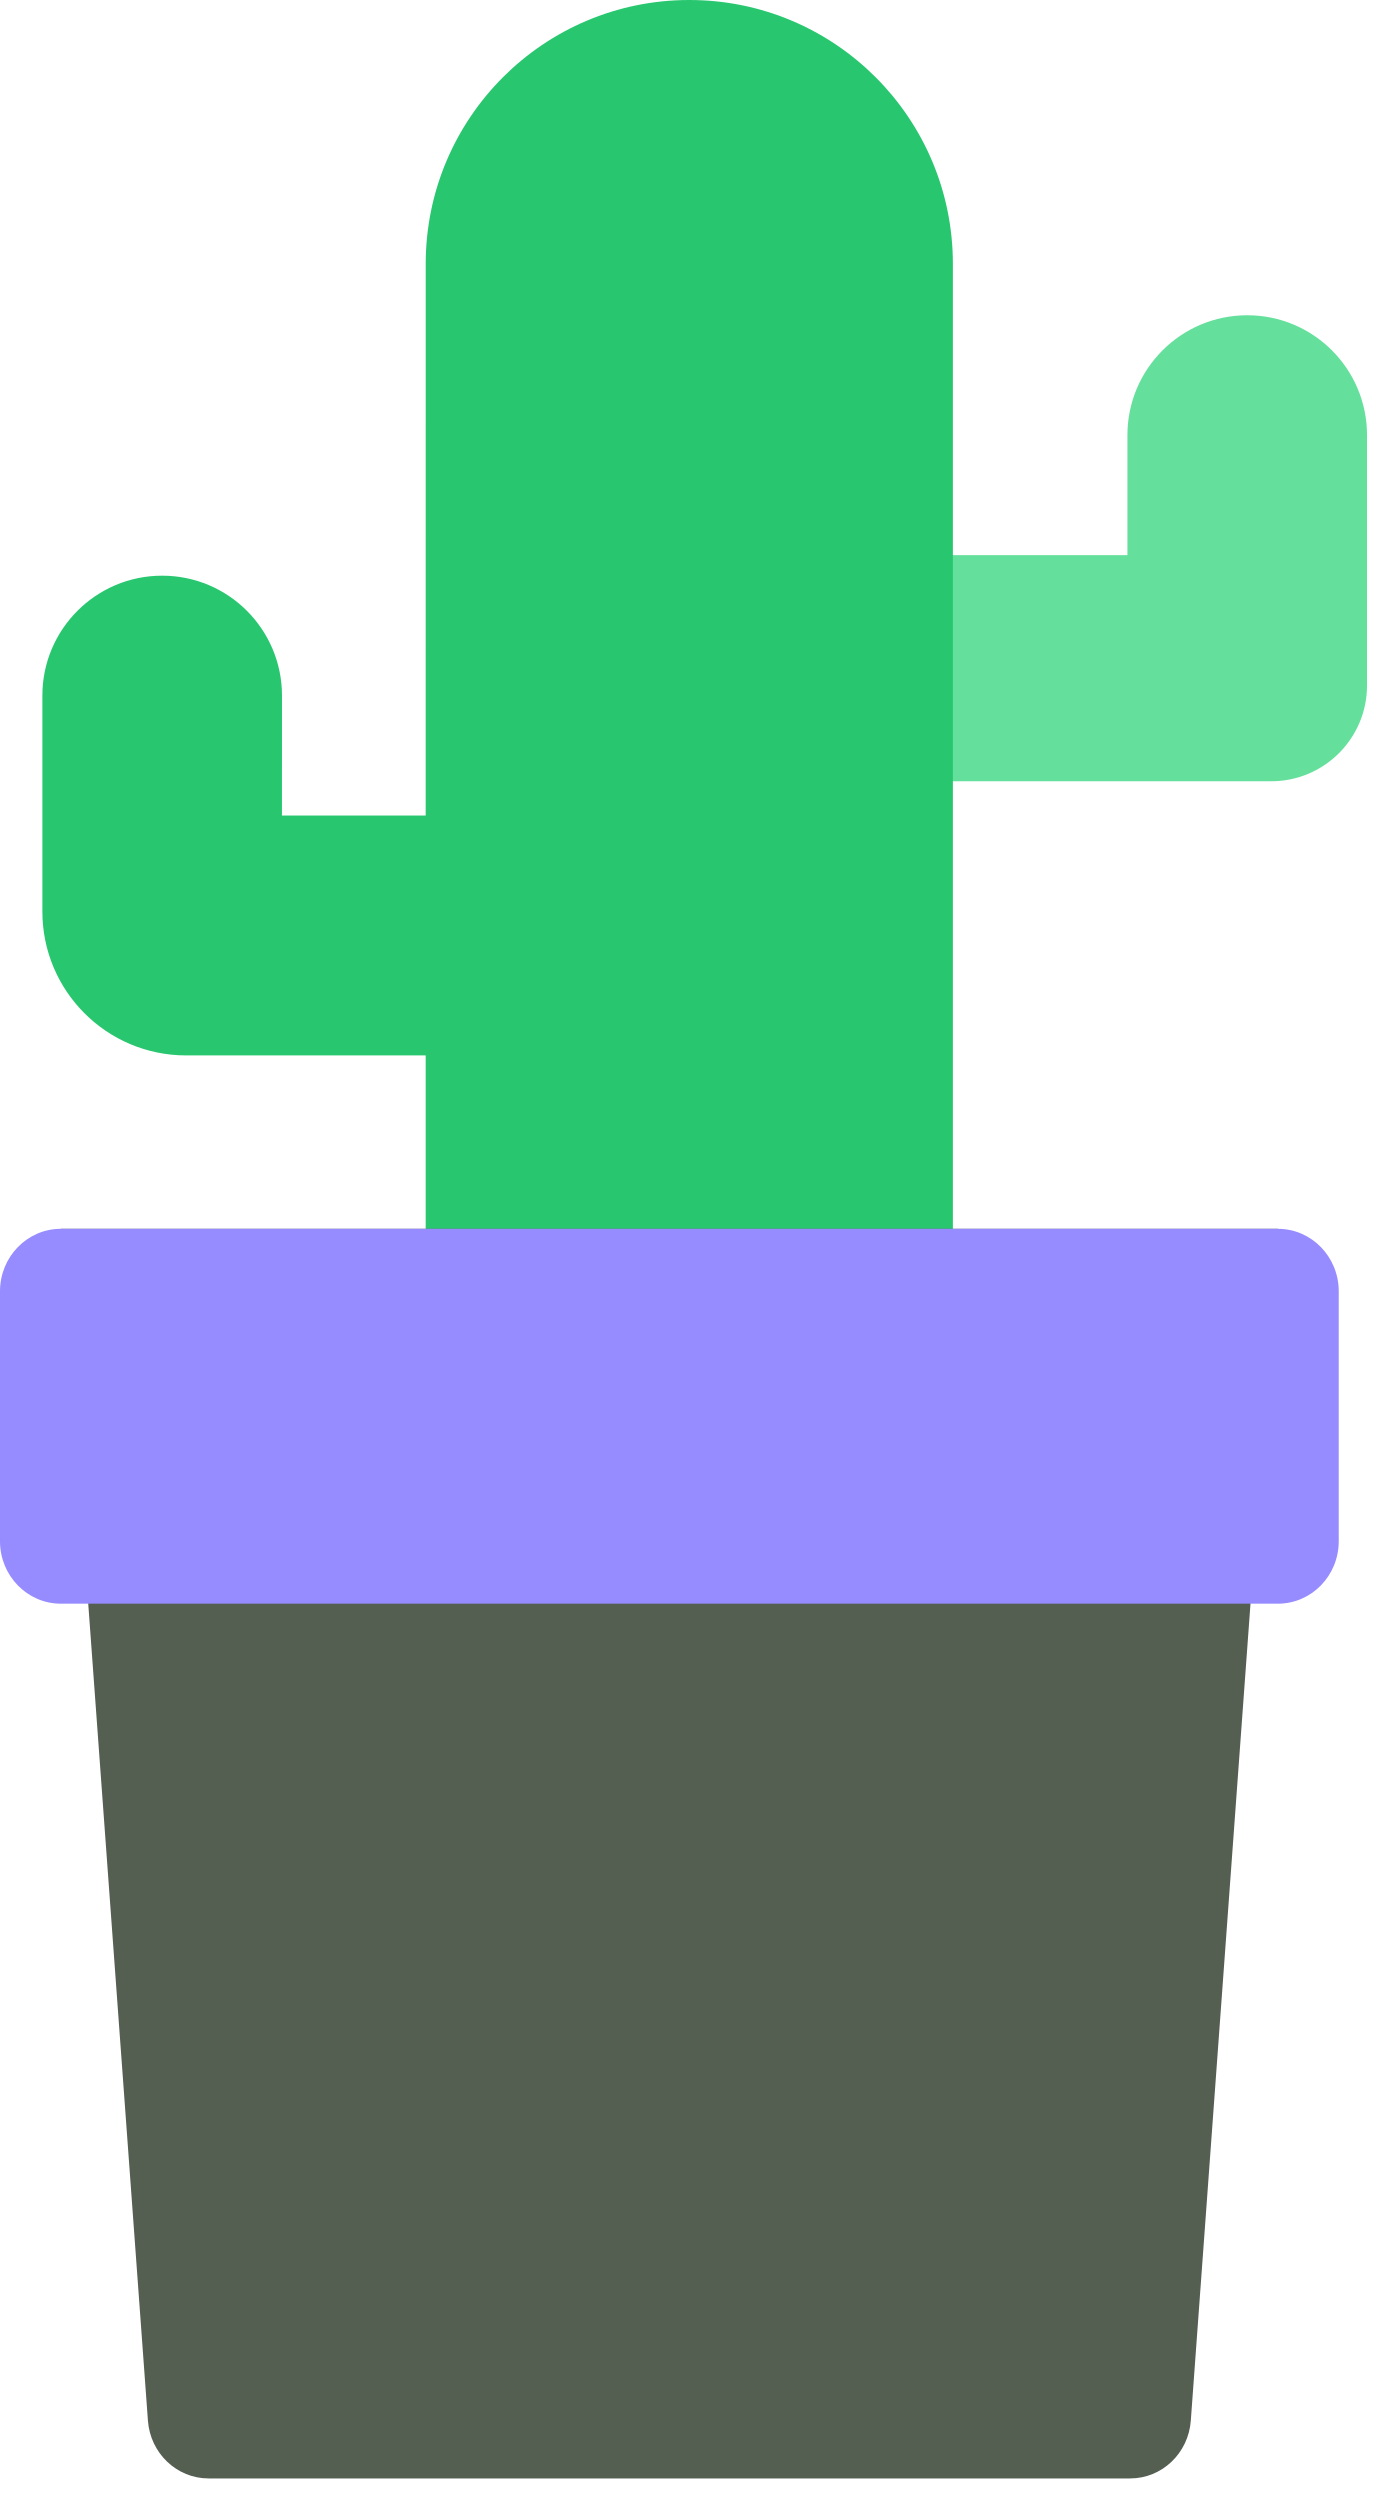
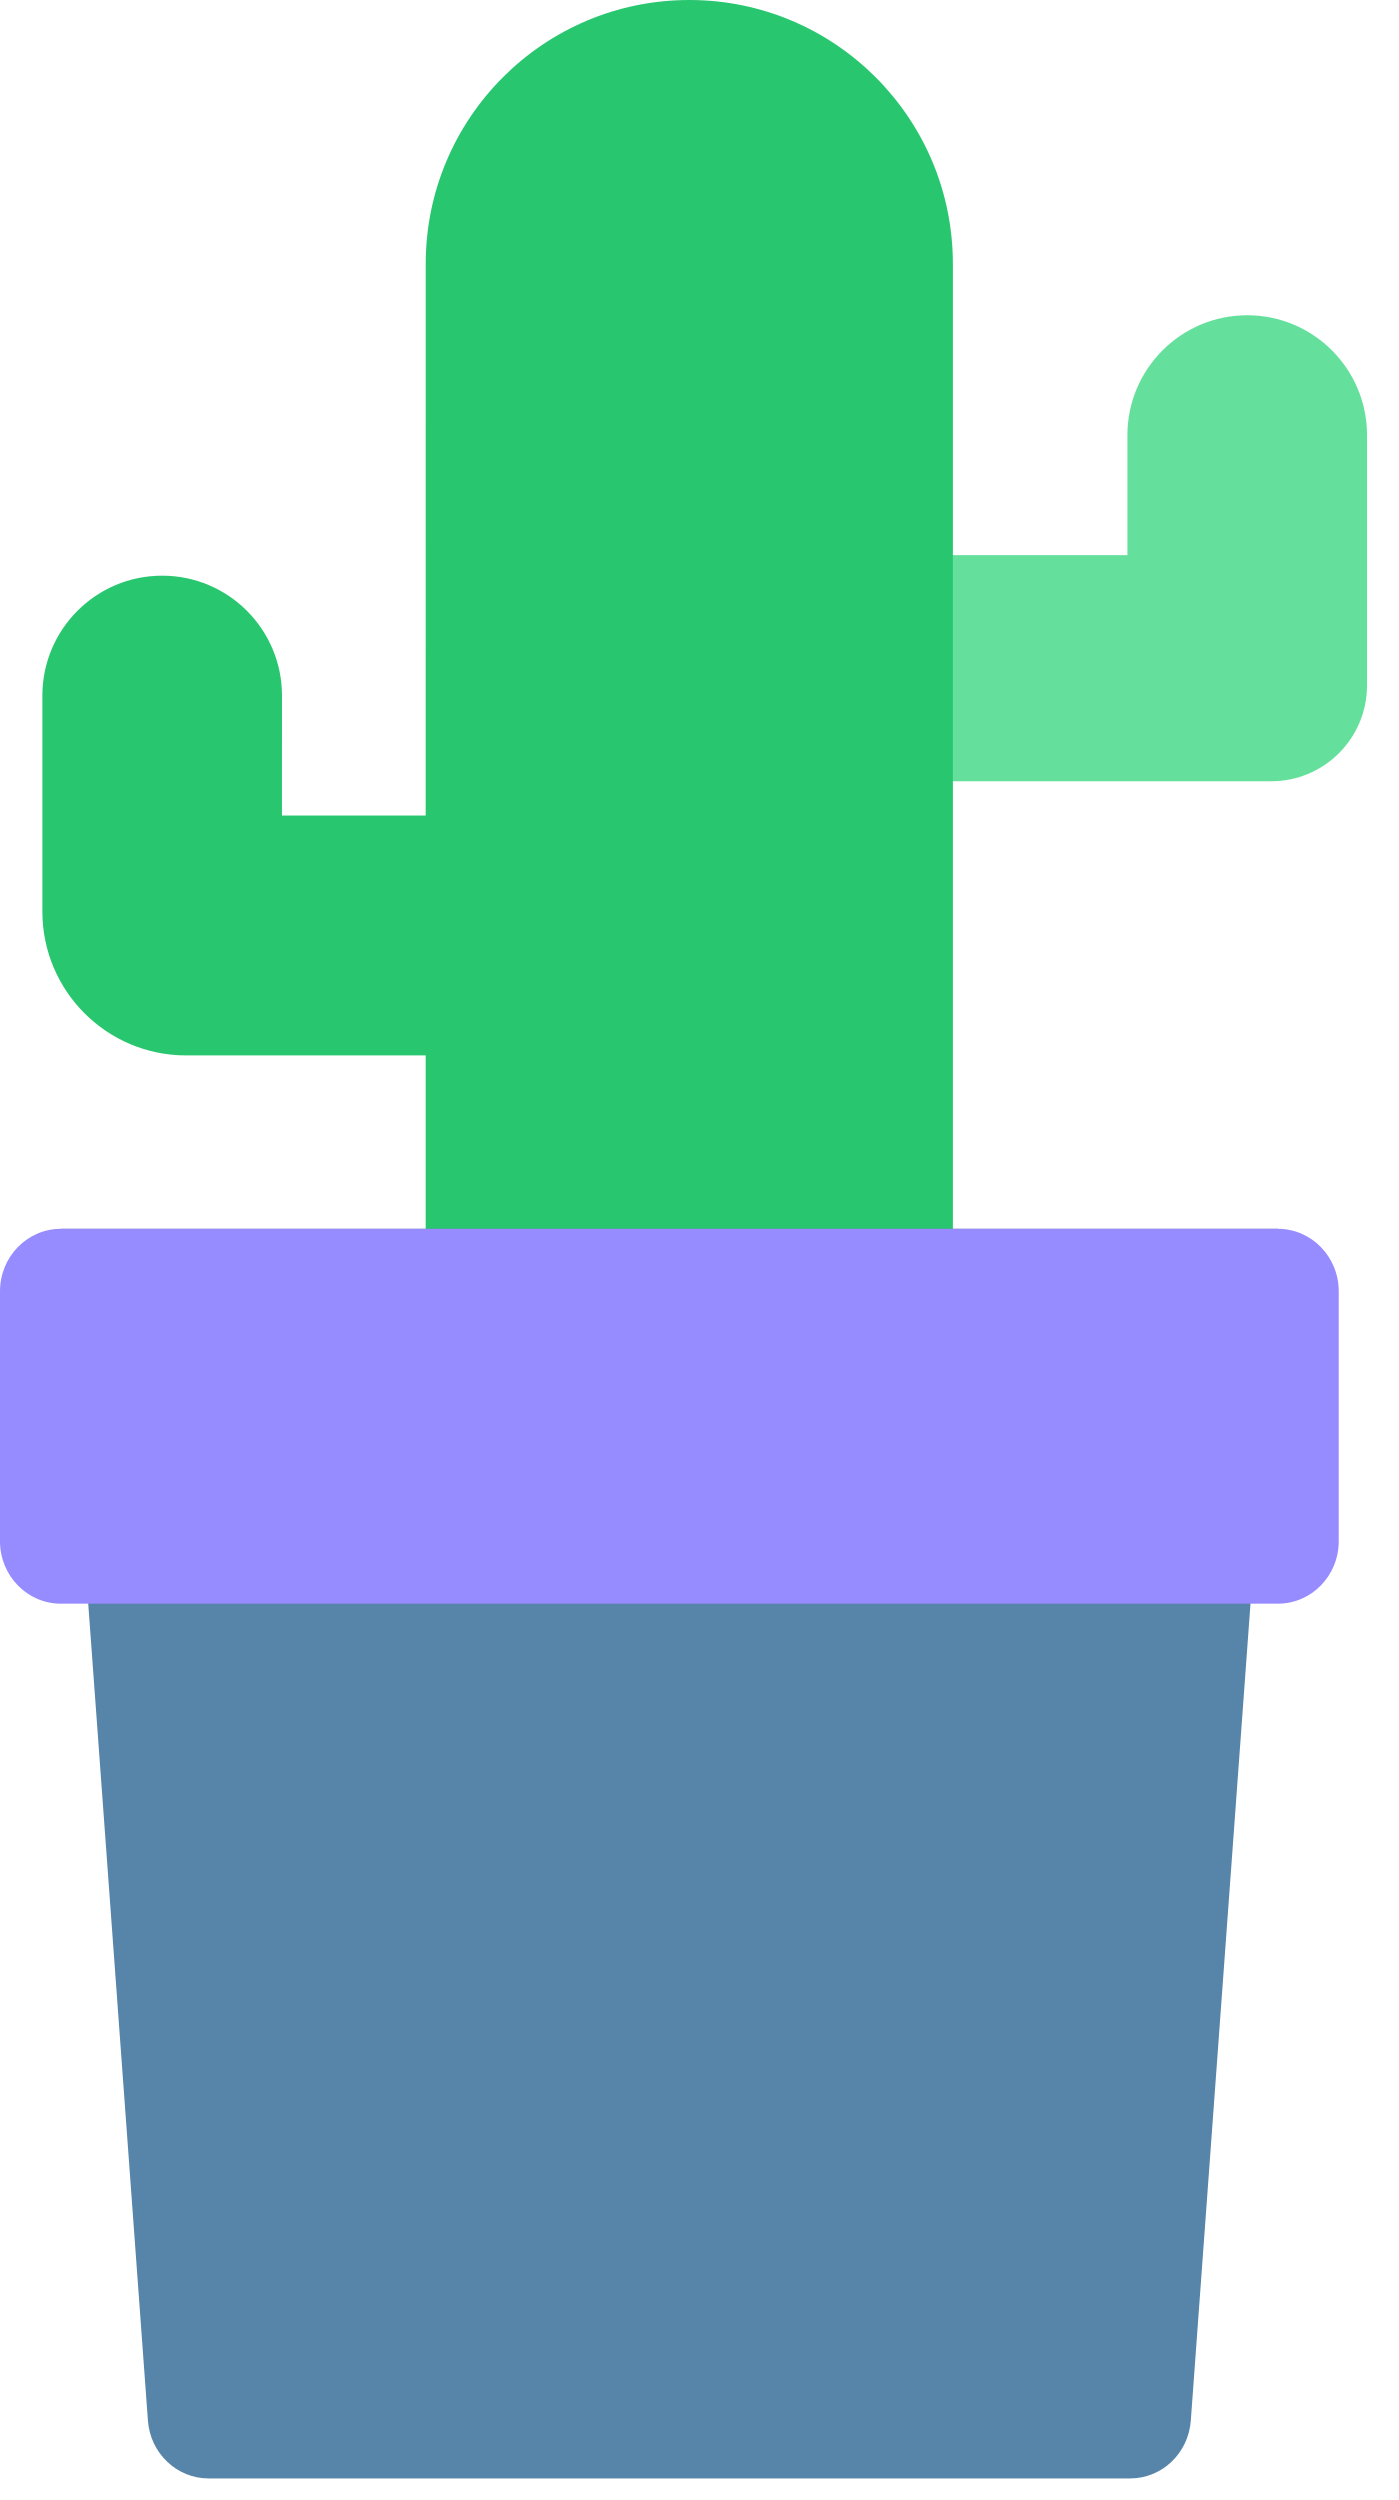
<svg xmlns="http://www.w3.org/2000/svg" width="33px" height="59px" viewBox="0 0 33 59" version="1.1">
  <g id="📝-Pages-New" stroke="none" stroke-width="1" fill="none" fill-rule="evenodd">
    <g id="Pricing" transform="translate(-513, -454)">
      <g id="Pricing-Card" transform="translate(383, 375)">
        <g id="Pot4" transform="translate(130, 79)">
          <g id="Group-33" transform="translate(1, 0)">
            <path d="M18.822,18.438 L18.822,13.101 L25.607,13.101 L25.607,10.271 C25.607,8.707 26.873,7.44 28.435,7.44 C29.996,7.44 31.262,8.707 31.262,10.271 L31.262,16.174 C31.262,17.425 30.249,18.438 29,18.438 L18.822,18.438 Z" id="Path" fill="#65E09C" />
            <path d="M4.74518975e-13,21.512 L4.74518975e-13,16.417 C4.74518975e-13,14.853 1.266,13.586 2.827,13.586 C4.389,13.586 5.655,14.853 5.655,16.417 L5.654,19.247 L9.046,19.247 L9.047,6.227 C9.047,2.788 11.832,1.92988482e-13 15.267,1.92988482e-13 C18.703,1.92988482e-13 21.488,2.788 21.488,6.227 L21.488,38.494 L9.047,38.494 L9.046,24.907 L3.393,24.908 C1.519,24.908 4.74518975e-13,23.387 4.74518975e-13,21.512 Z" id="Path" fill="#28C76F" />
          </g>
          <g id="Group-34" transform="translate(0, 29)">
-             <path d="M1.436,0 L30.158,0 L28.103,28.127 C28.047,28.896 27.423,29.491 26.671,29.491 L4.923,29.491 C4.171,29.491 3.547,28.896 3.491,28.127 L1.436,0 Z" id="Rectangle" fill="#545e51" />
+             <path d="M1.436,0 L30.158,0 L28.103,28.127 C28.047,28.896 27.423,29.491 26.671,29.491 L4.923,29.491 C4.171,29.491 3.547,28.896 3.491,28.127 L1.436,0 Z" id="Rectangle" fill="#5784a9" />
            <path d="M1.436,0 L30.158,0 C30.951,0 31.594,0.66 31.594,1.475 L31.594,7.373 C31.594,8.187 30.951,8.847 30.158,8.847 L1.436,8.847 C0.643,8.847 0,8.187 0,7.373 L0,1.475 C0,0.66 0.643,0 1.436,0 Z" id="Rectangle" fill="#968BFF" />
          </g>
        </g>
      </g>
    </g>
  </g>
</svg>
